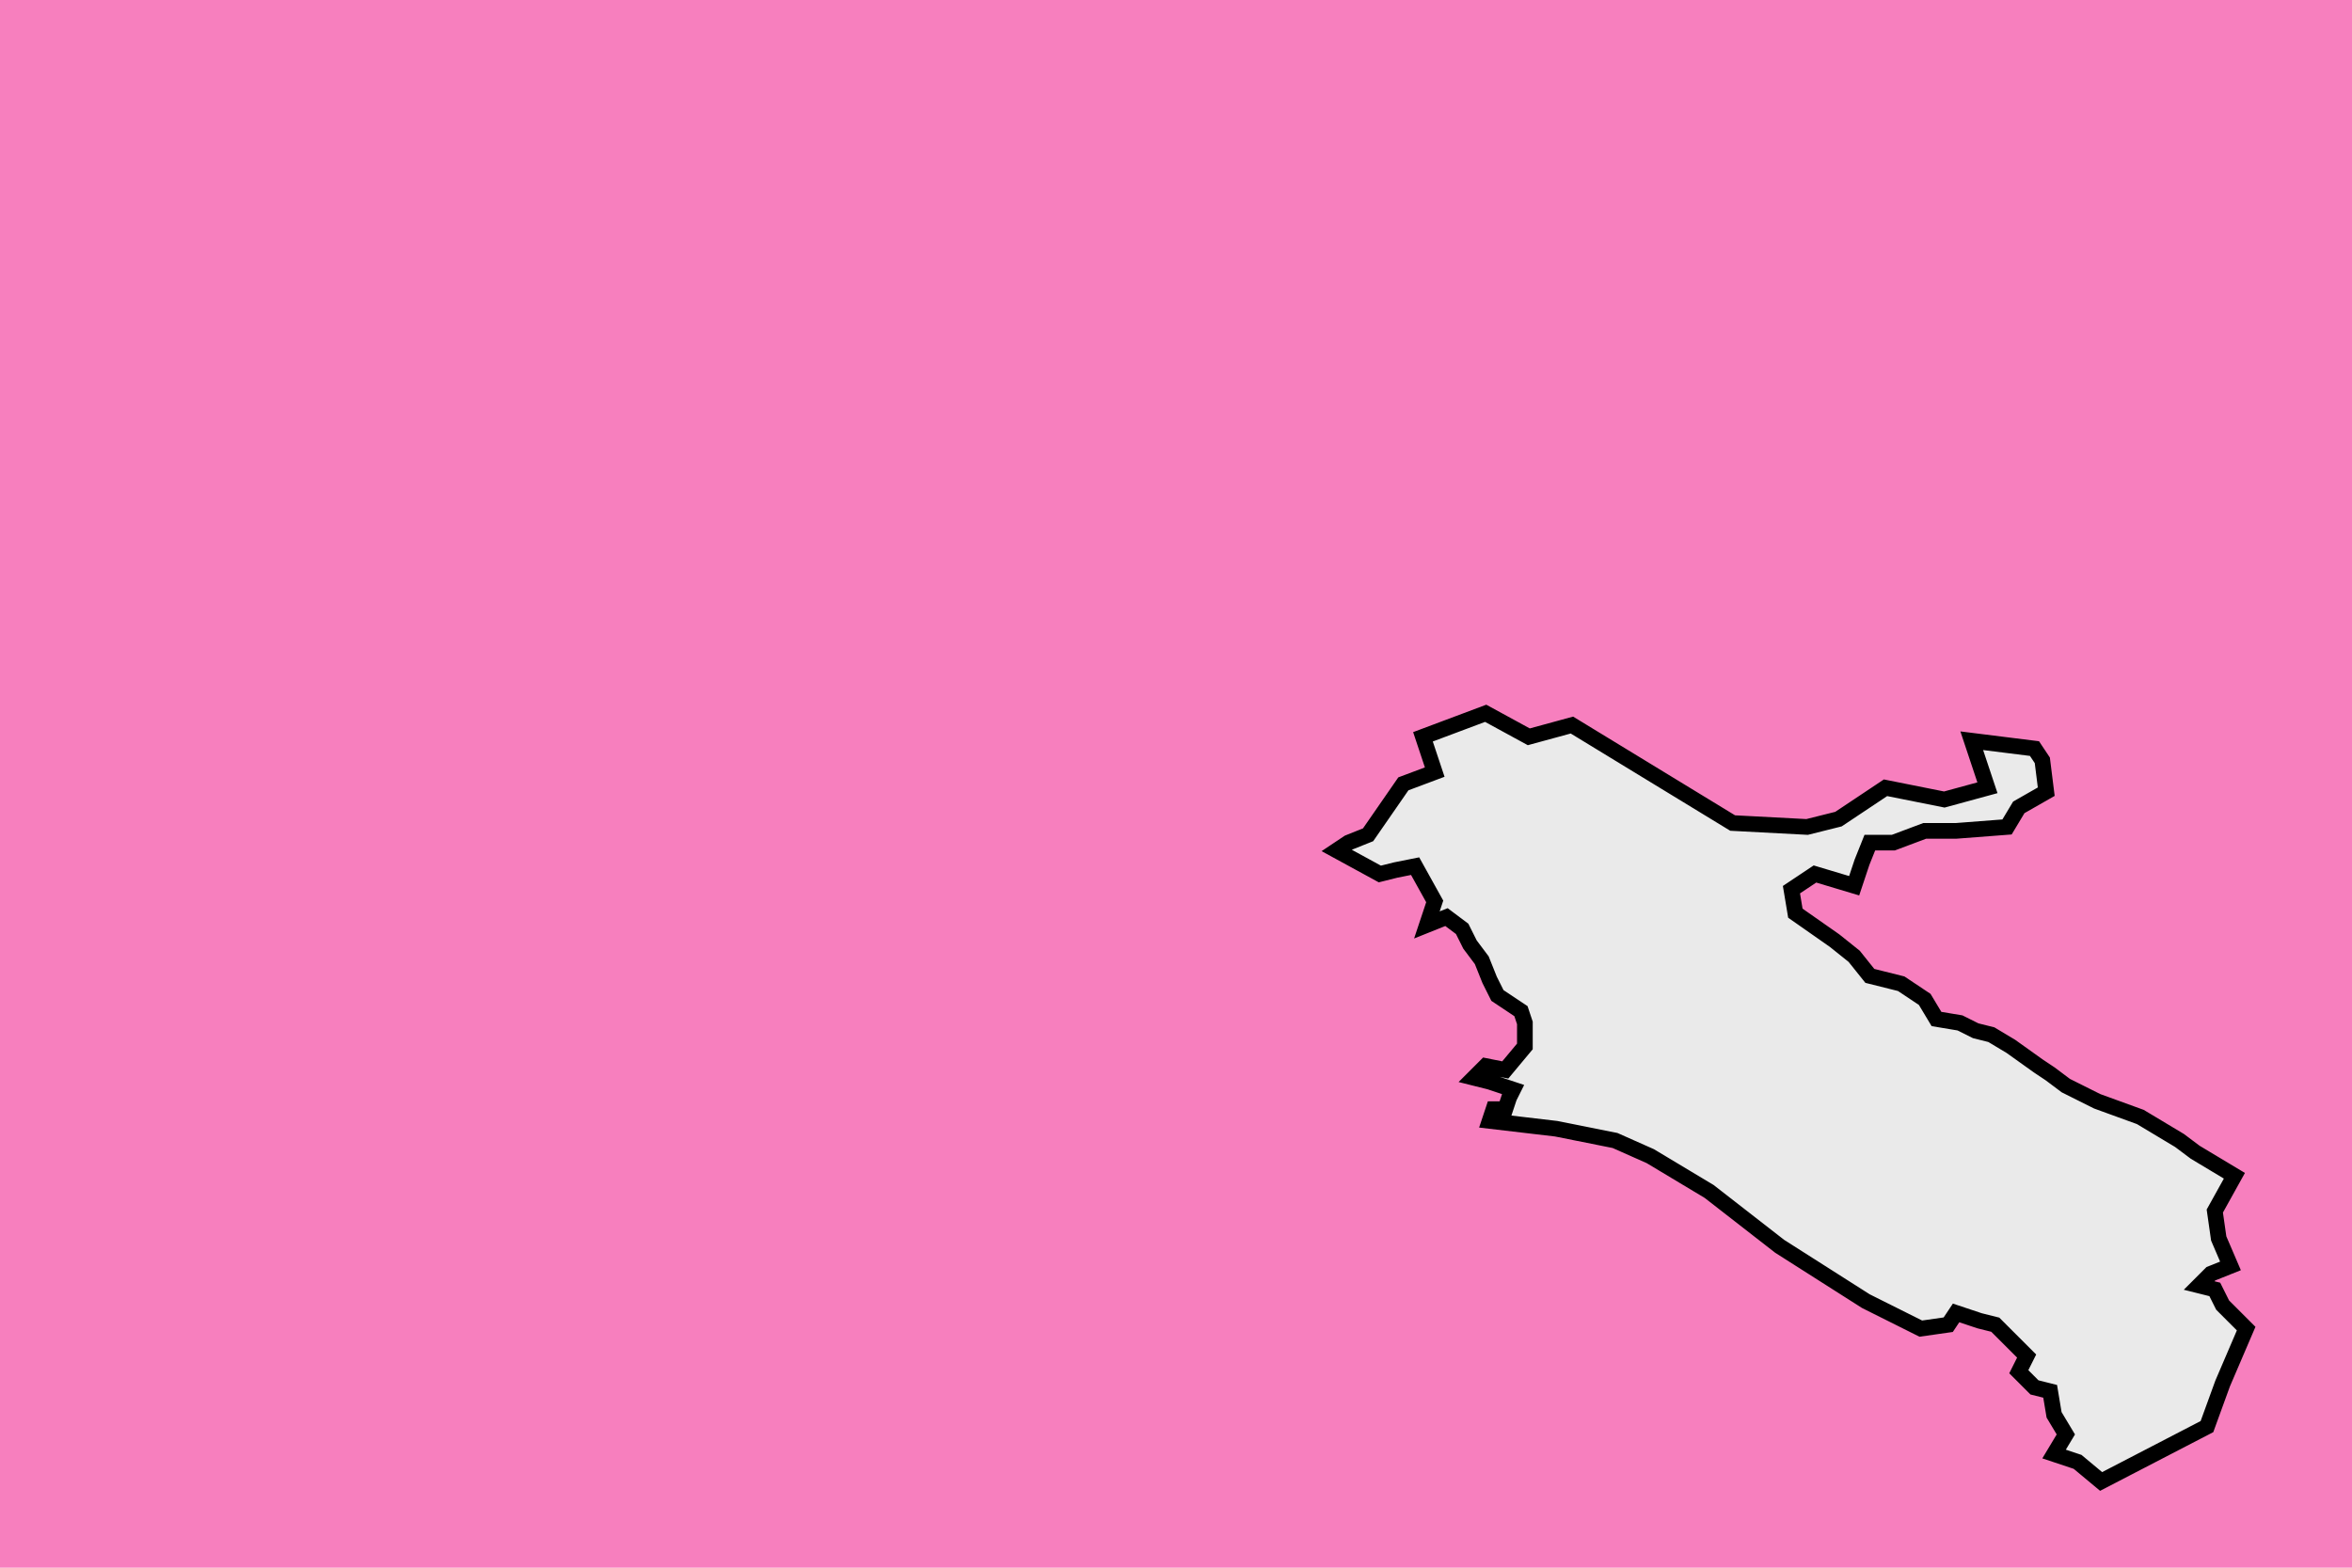
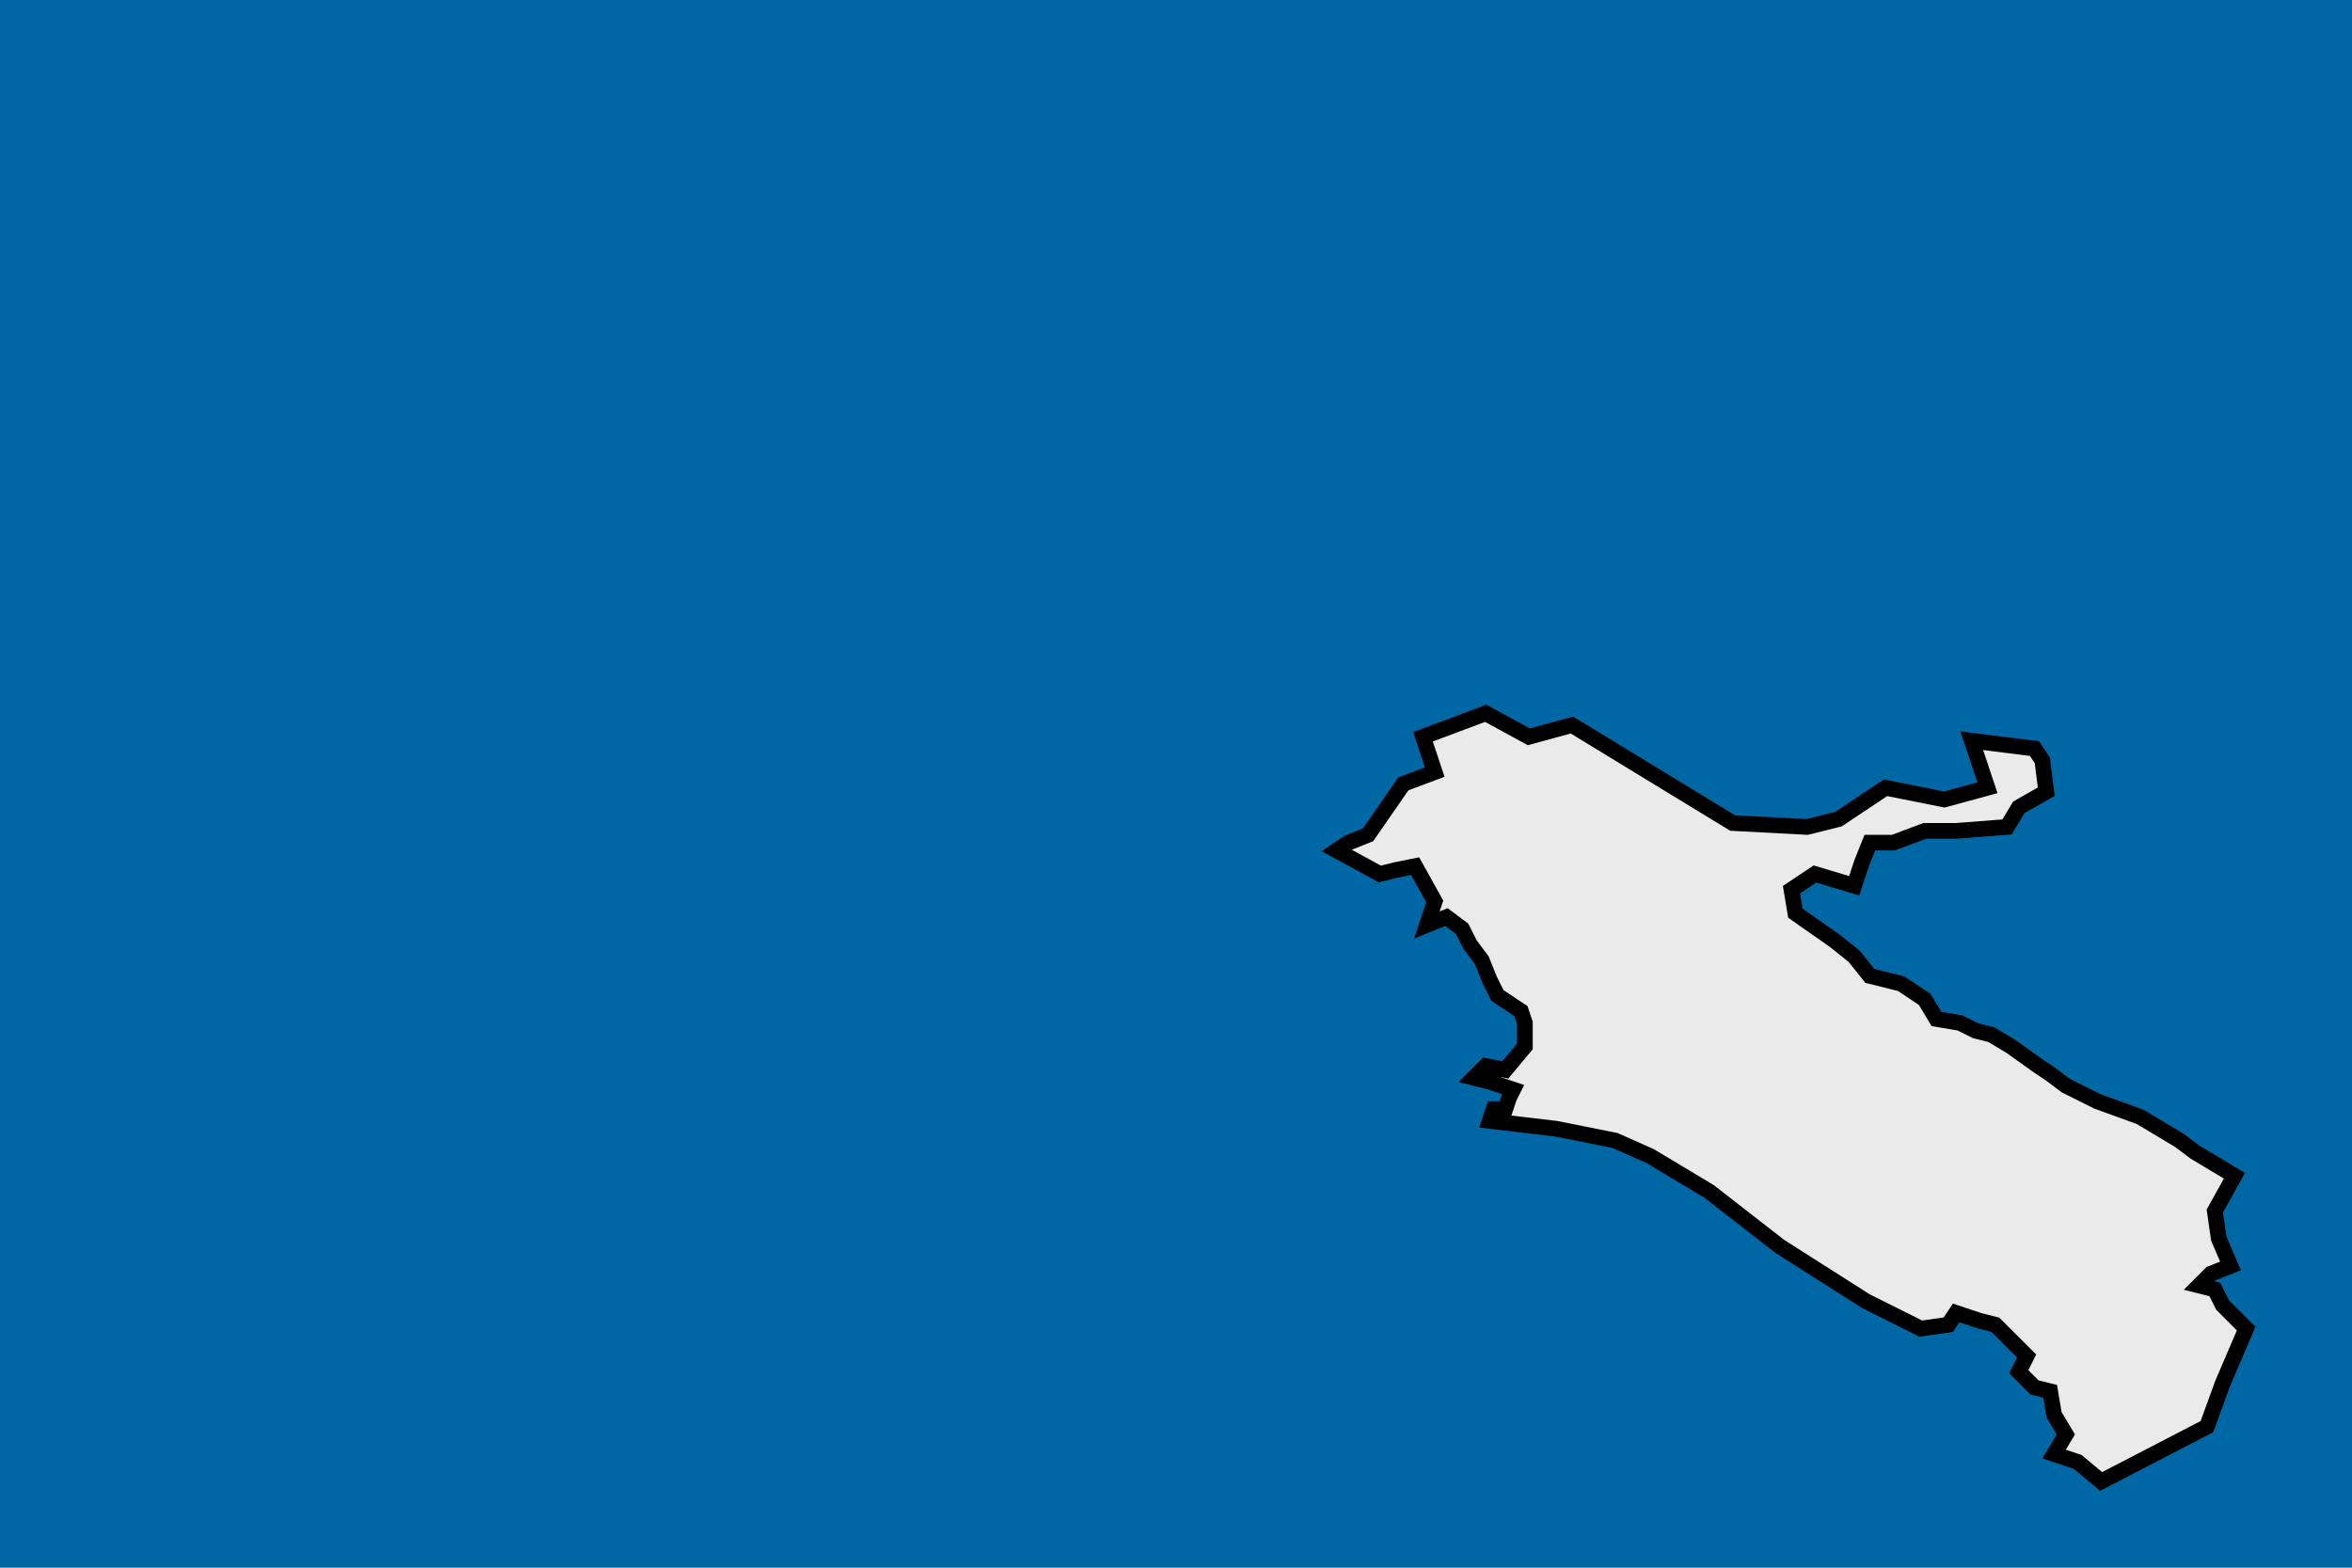
<svg xmlns="http://www.w3.org/2000/svg" width="300" height="200" viewBox="0 0 300 200">
  <defs>
    <g id="state-border">
      <polygon points="1.79,1.89 1.63,1.91 1.67,1.79 1.56,1.76 1.41,1.79 1.29,1.71 1.21,1.69 1.02,1.7 0.61,1.95 0.5,1.92 0.39,1.98 0.23,1.92 0.26,1.83 0.18,1.8 0.09,1.67 0.04,1.65 0.01,1.63 0.12,1.57 0.16,1.58 0.21,1.59 0.26,1.5 0.24,1.44 0.29,1.46 0.33,1.43 0.35,1.39 0.38,1.35 0.4,1.3 0.42,1.26 0.48,1.22 0.49,1.19 0.49,1.16 0.49,1.13 0.44,1.07 0.39,1.08 0.36,1.05 0.4,1.04 0.46,1.02 0.45,1.0 0.44,0.97 0.41,0.97 0.4,0.94 0.57,0.92 0.72,0.89 0.81,0.85 0.96,0.76 1.14,0.62 1.36,0.48 1.5,0.41 1.57,0.42 1.59,0.45 1.65,0.43 1.69,0.42 1.77,0.34 1.75,0.3 1.79,0.26 1.83,0.25 1.84,0.19 1.87,0.14 1.84,0.09 1.9,0.07 1.96,0.02 2.23,0.16 2.27,0.27 2.33,0.41 2.27,0.47 2.26,0.49 2.25,0.51 2.21,0.52 2.24,0.55 2.29,0.57 2.26,0.64 2.25,0.71 2.3,0.8 2.25,0.83 2.2,0.86 2.16,0.89 2.06,0.95 1.95,0.99 1.87,1.03 1.83,1.06 1.8,1.08 1.73,1.13 1.68,1.16 1.64,1.17 1.6,1.19 1.54,1.2 1.51,1.25 1.45,1.29 1.37,1.31 1.33,1.36 1.28,1.4 1.18,1.47 1.17,1.53 1.23,1.57 1.33,1.54 1.35,1.6 1.37,1.65 1.43,1.65 1.51,1.68 1.59,1.68 1.72,1.69 1.75,1.74 1.82,1.78 1.81,1.86 " style="fill:#EAEAEA;stroke:#000000;stroke-width:0.04" />
    </g>
  </defs>
-   <rect x="0" y="0" width="300" height="200" fill="#F77FBE" />
+   <rect x="0" y="0" width="300" height="200" fill="#0067a5" />
  <use x="3.2" y="-3.8" href="#state-border" fill="url('#myGradient')" transform="translate(10, 0) scale(50, -50)" />
</svg>
